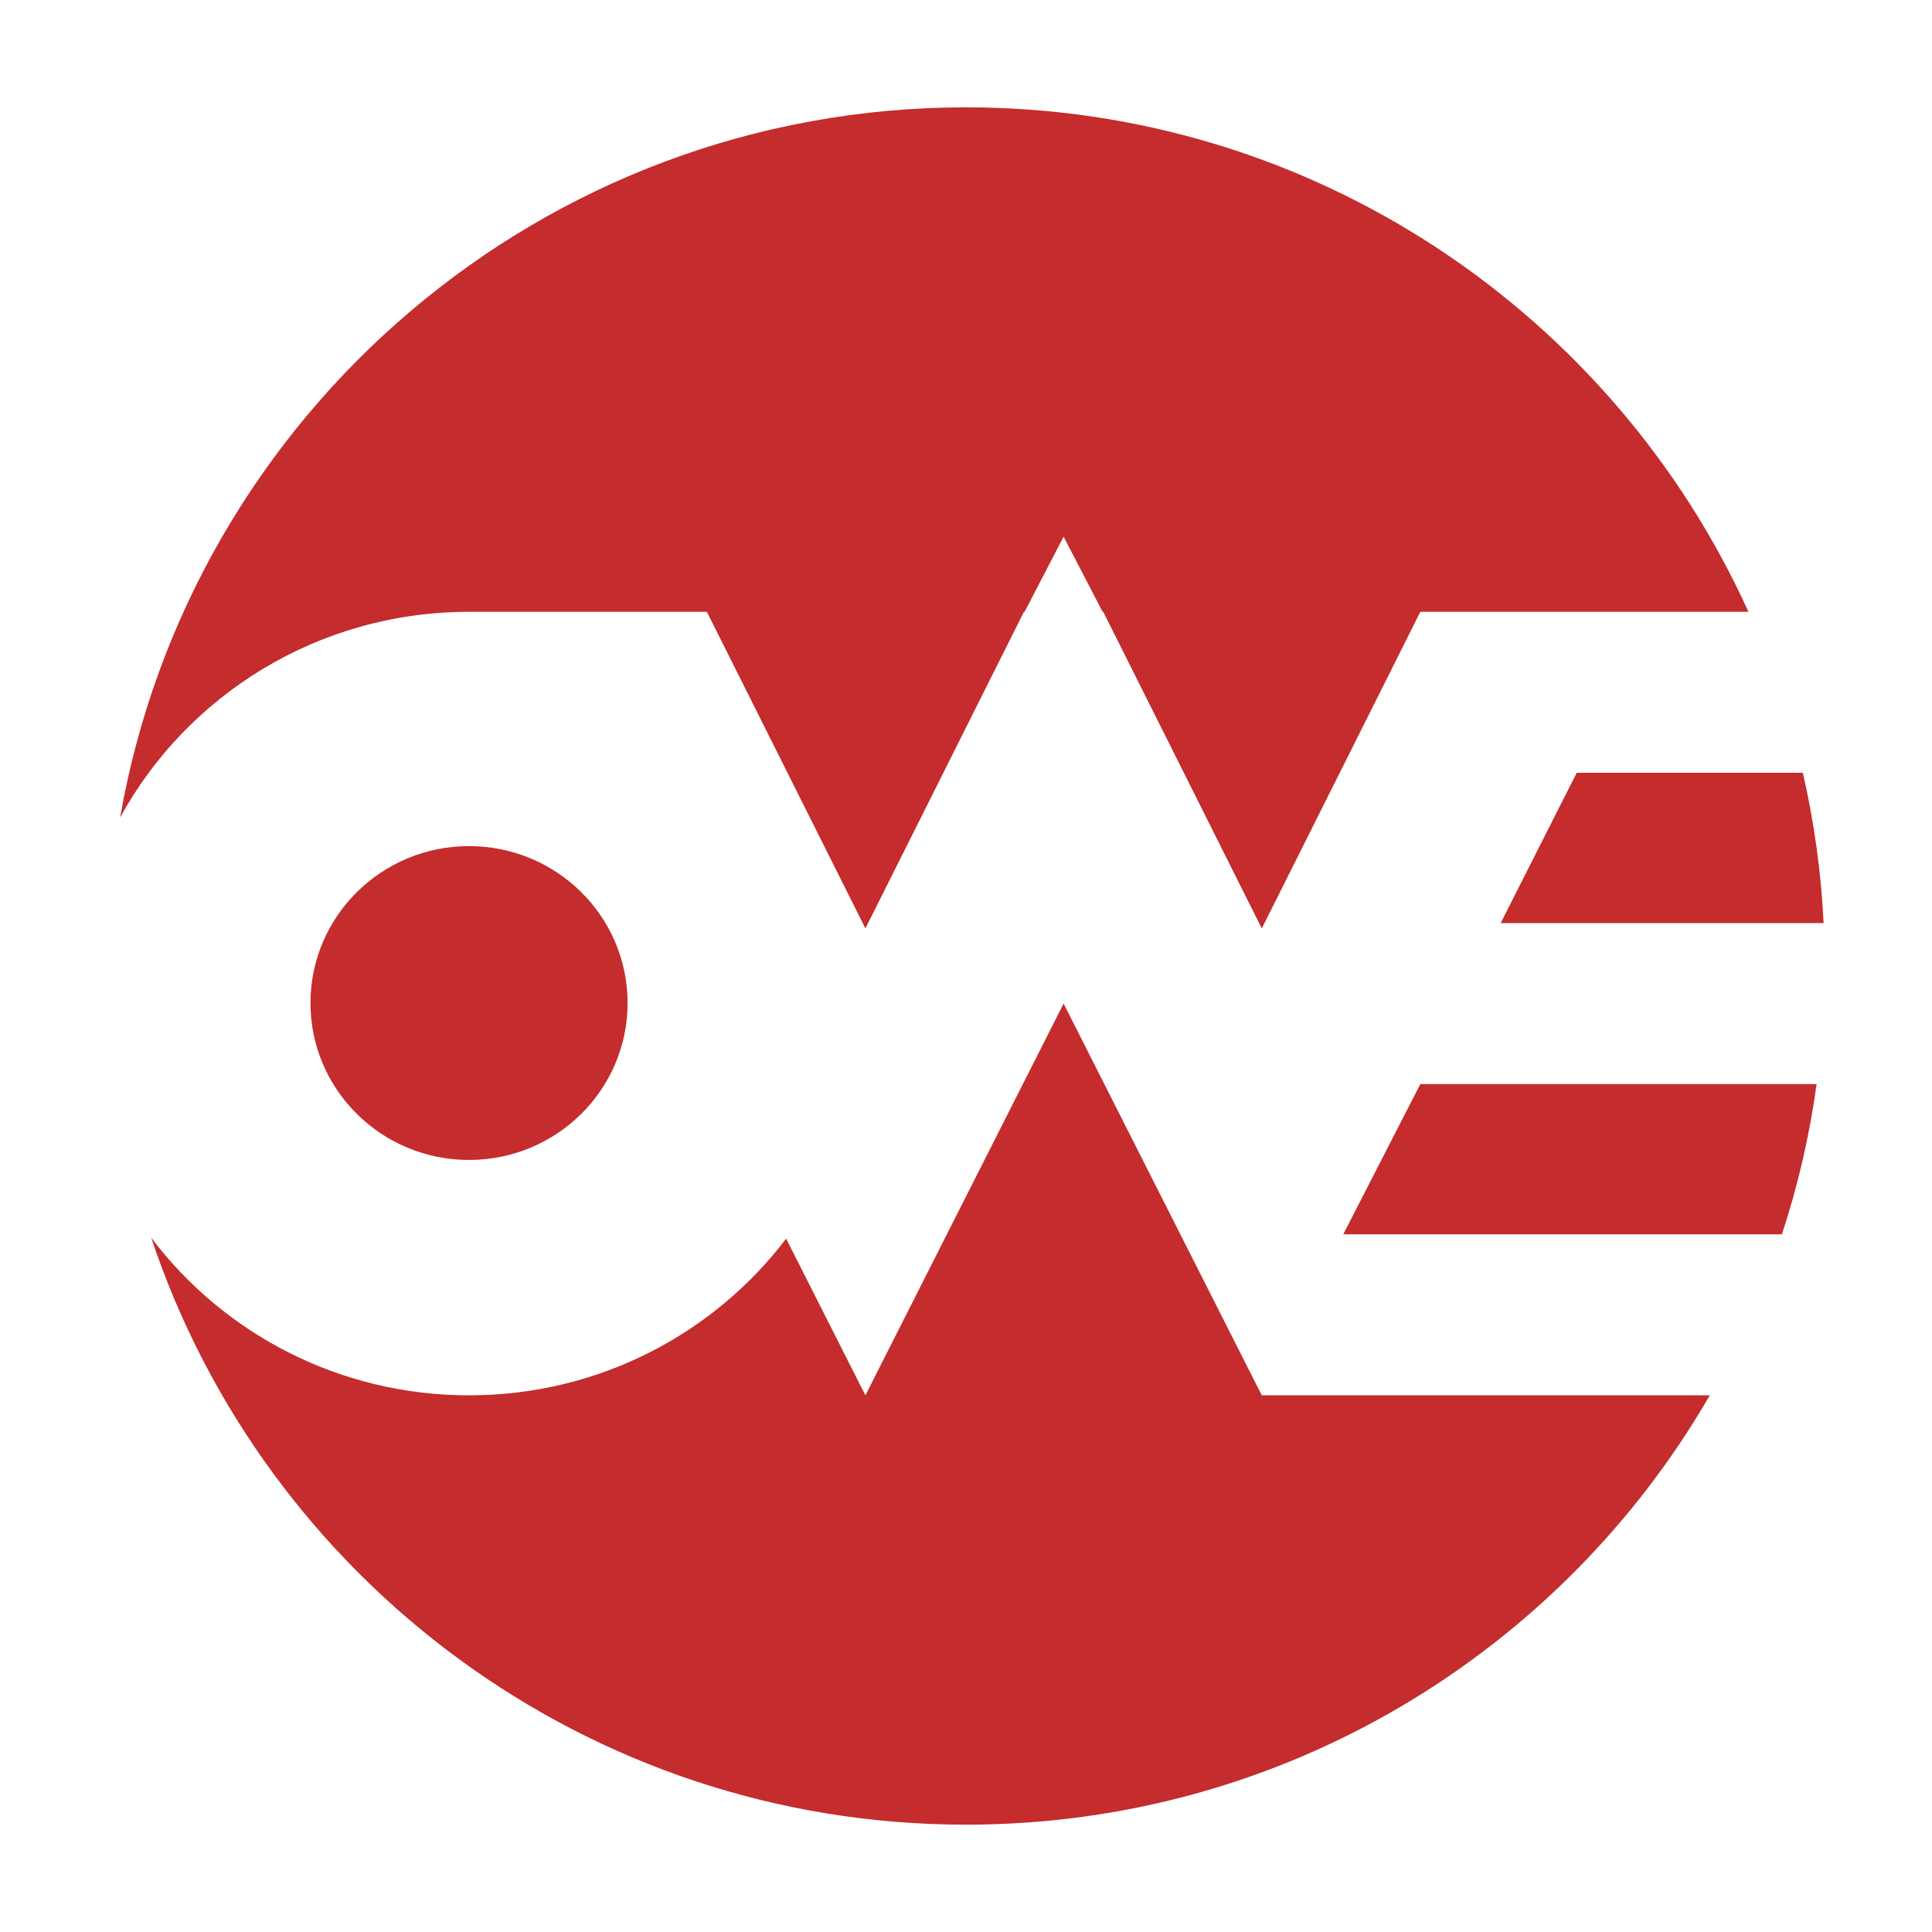
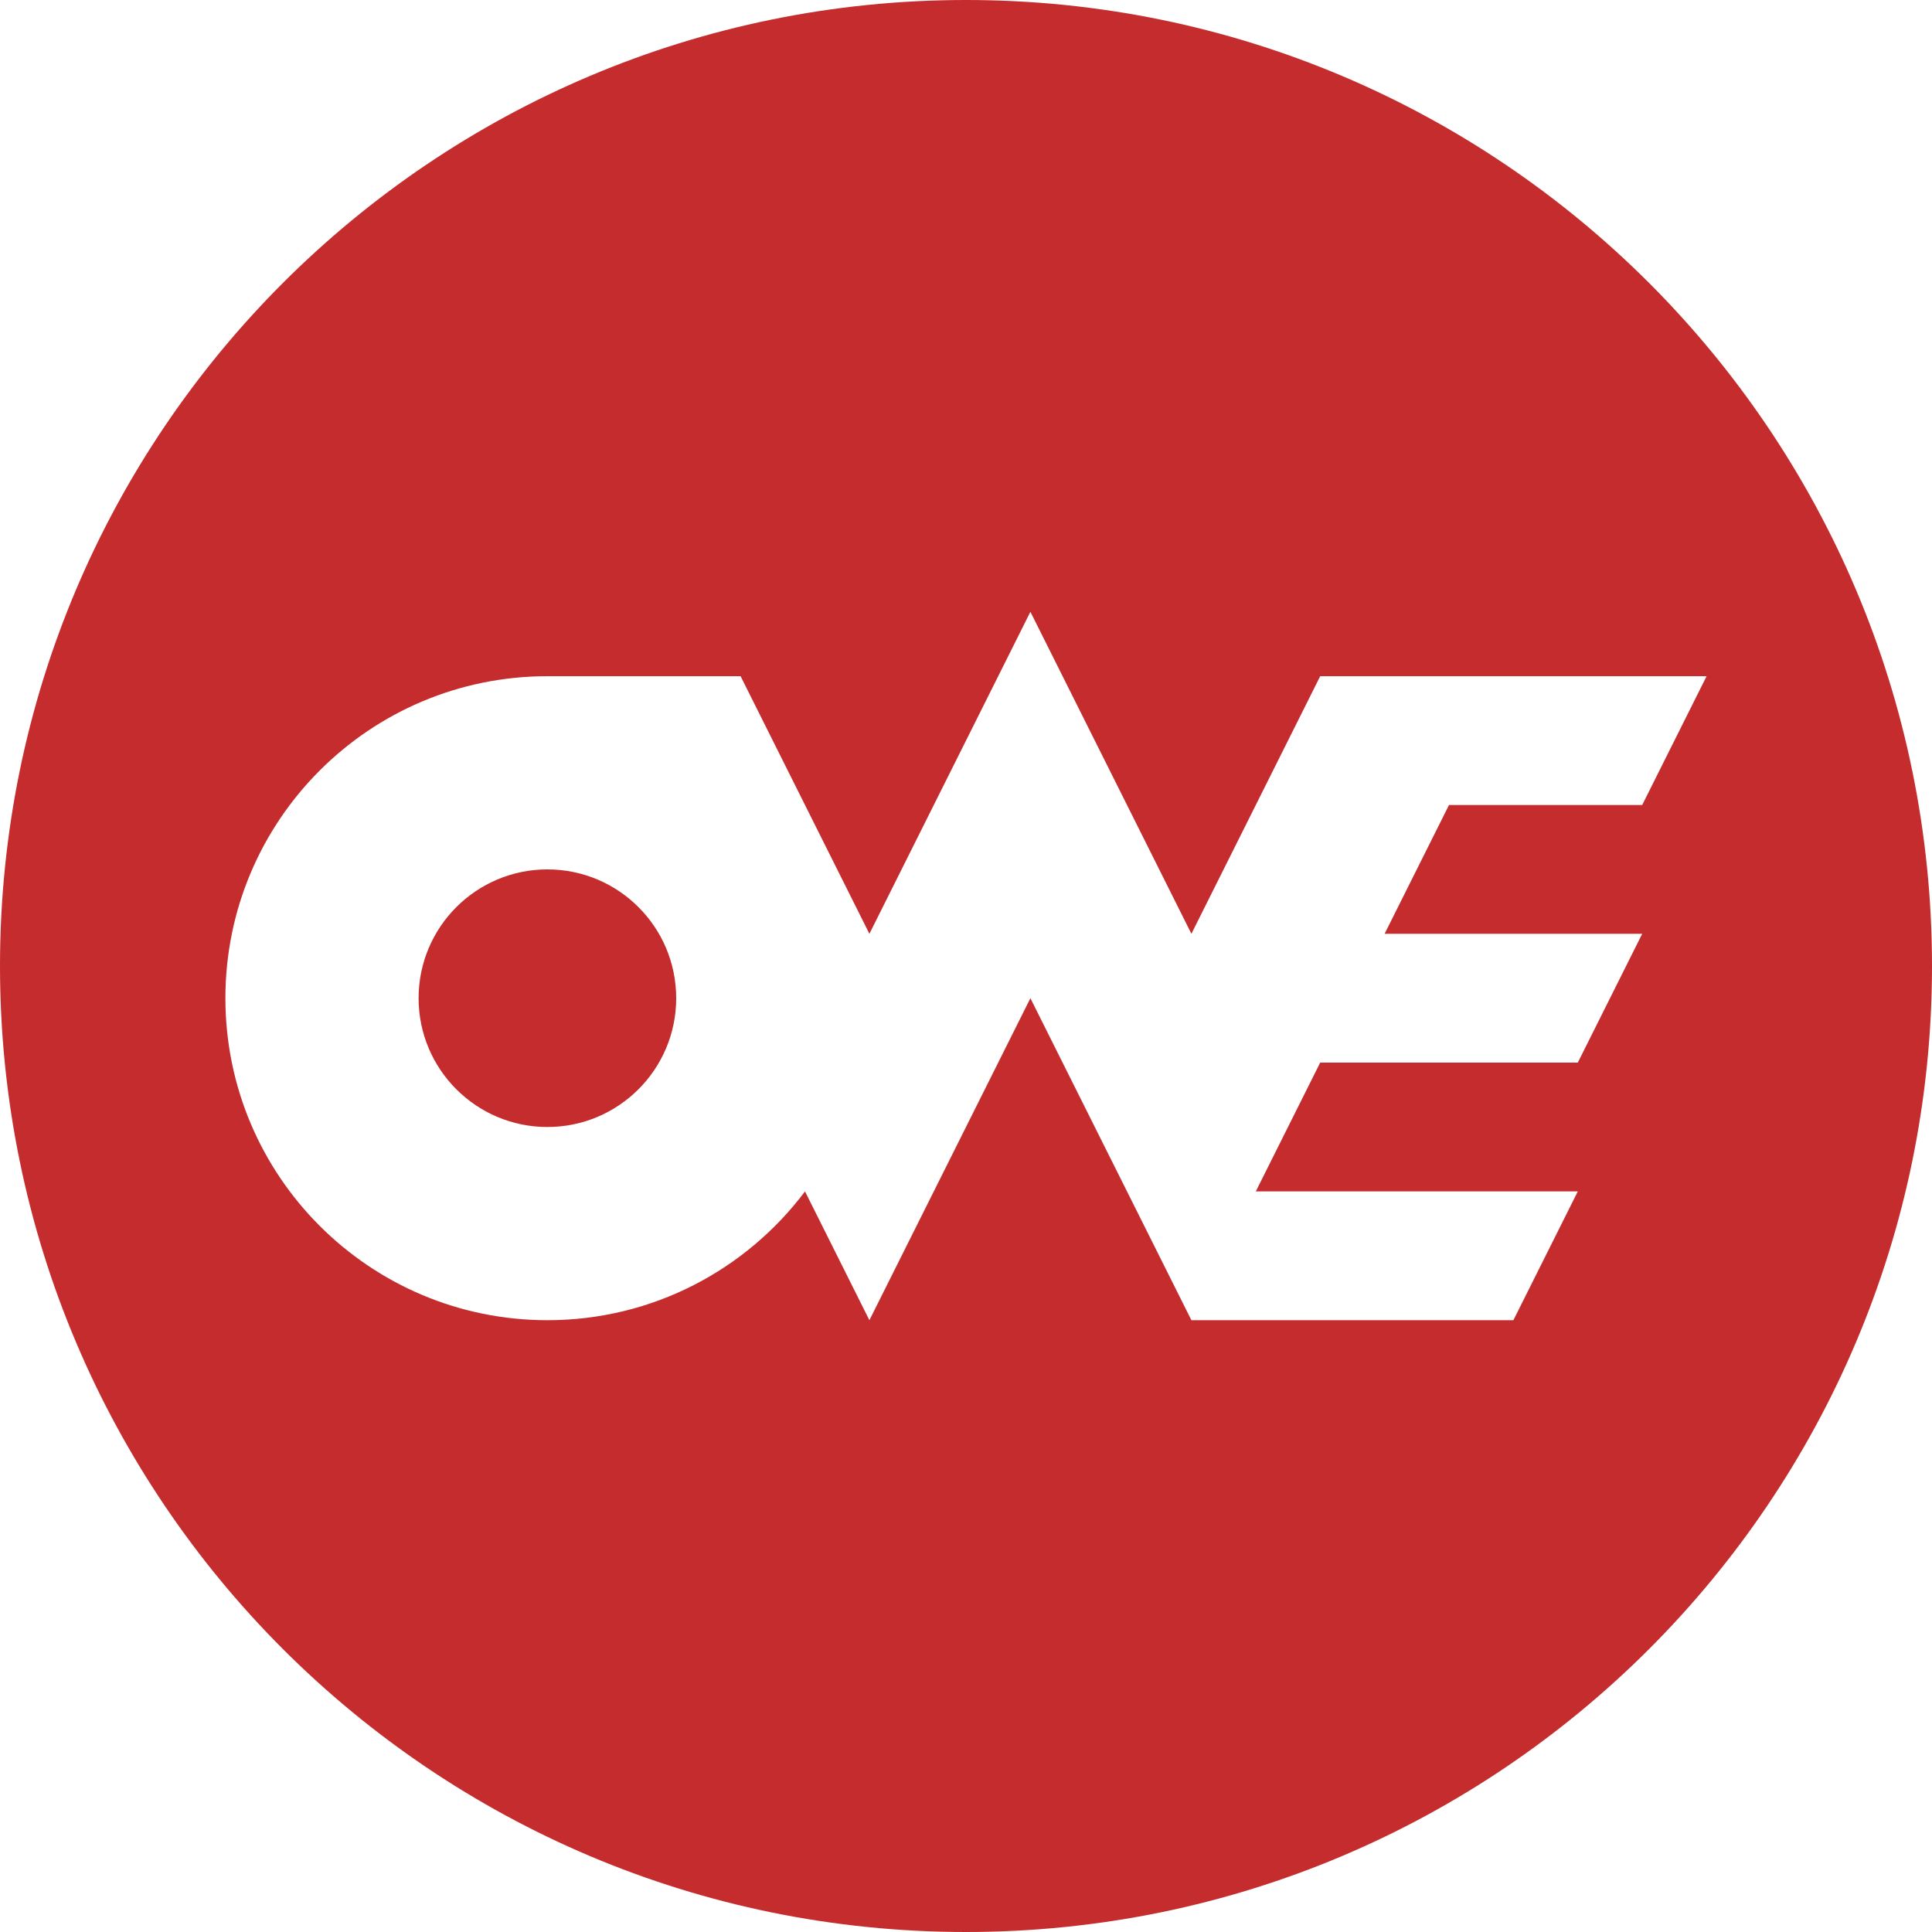
<svg xmlns="http://www.w3.org/2000/svg" width="180" height="180" viewBox="0 0 180 180">
-   <path fill="#C42C2D" fill-rule="evenodd" d="M159.297,130 C145.465,153.912 119.611,170 90,170 C54.664,170 24.679,147.091 14.088,115.315 C20.821,124.229 31.578,130 43.699,130 C55.78,130 66.506,124.266 73.243,115.402 L80.628,130 L99.093,93.5 L117.558,130 L159.297,130 Z M166.016,115 C167.496,110.497 168.588,105.817 169.25,101 L132.329,101 L125.146,115 L166.016,115 Z M169.902,86 C169.666,81.21 169.009,76.532 167.967,72 L146.899,72 L139.816,86 L169.902,86 Z M162.898,57 C150.33,29.281 122.417,10 90,10 C50.535,10 17.745,38.576 11.192,76.165 C17.435,64.753 29.651,57 43.699,57 L95.459,57 L99.093,50 L102.727,57 L162.898,57 Z M43.699,108.07 C51.857,108.07 58.471,101.524 58.471,93.45 C58.471,85.375 51.857,78.83 43.699,78.83 C35.541,78.83 28.927,85.375 28.927,93.45 C28.927,101.524 35.541,108.07 43.699,108.07 Z M80.628,86.5 L95.4,57 L65.856,57 L80.628,86.5 Z M117.558,86.5 L132.329,57 L102.786,57 L117.558,86.5 Z" />
+   <path fill="#C42C2D" fill-rule="evenodd" d="M111,123 L96,93 L81,123 L75.001,111.002 C69.528,118.287 60.814,123 51,123 C34.431,123 21,109.569 21,93 C21,76.431 34.431,63 51,63 L93,63 L96,57 L99,63 L132,63 L159,63 L153,75 L135,75 L129,87 L153,87 L147,99 L123,99 L117,111 L147,111 L141,123 L111,123 Z M90,180 C139.706,180 180,139.706 180,90 C180,40.294 139.706,0 90,0 C40.294,0 -1.77635684e-15,40.294 -1.77635684e-15,90 C-1.77635684e-15,139.706 40.294,180 90,180 Z M51,105 C57.627,105 63,99.627 63,93 C63,86.373 57.627,81 51,81 C44.373,81 39,86.373 39,93 C39,99.627 44.373,105 51,105 Z M81,87 L93,63 L69,63 L81,87 Z M111,87 L123,63 L99,63 L111,87 Z" />
</svg>
